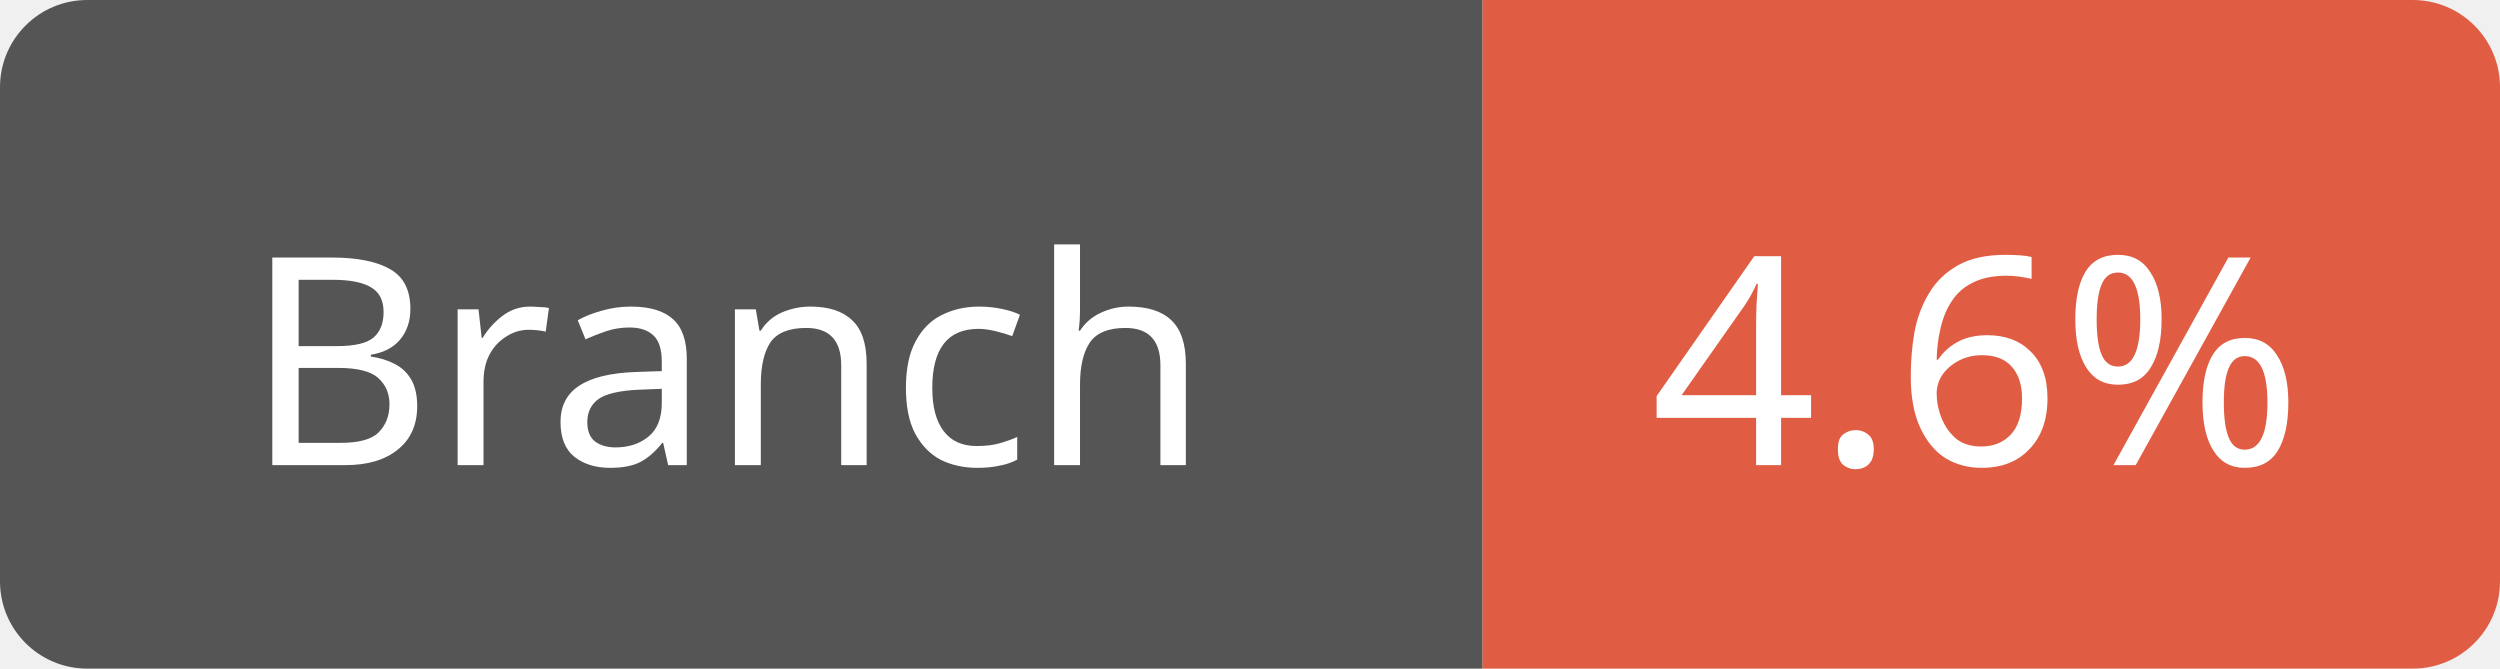
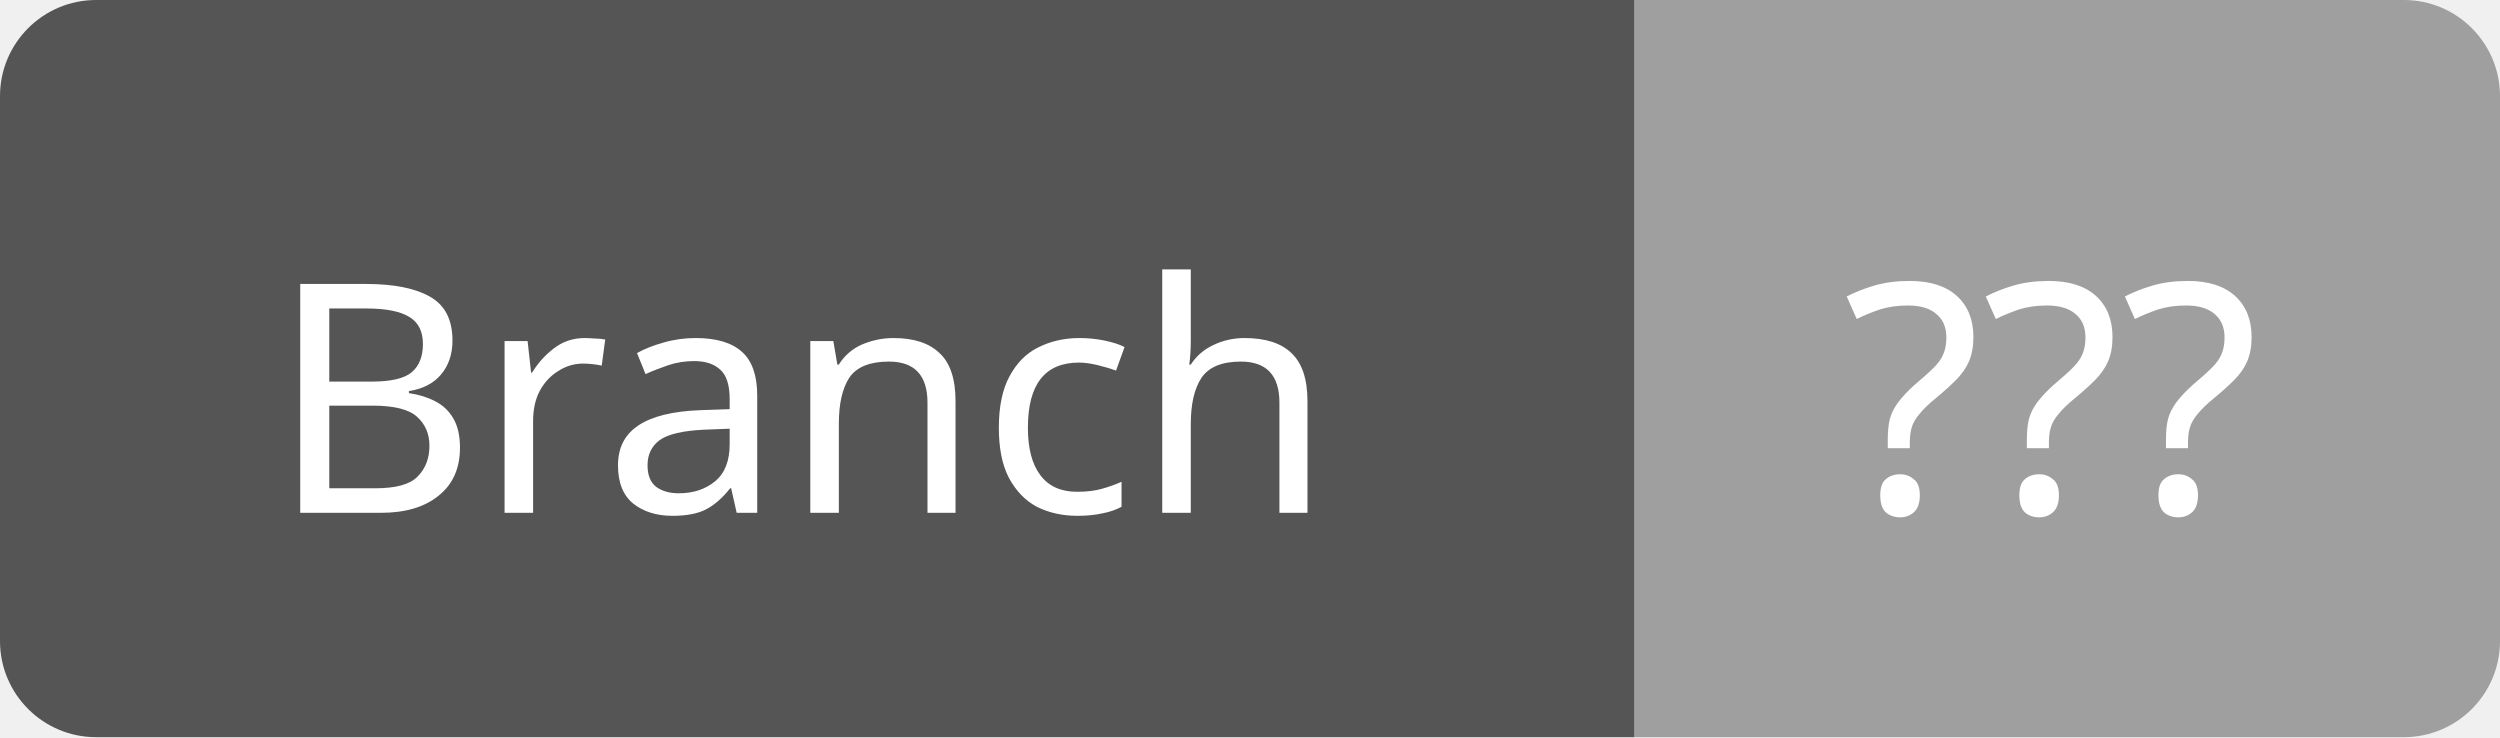
- <svg xmlns="http://www.w3.org/2000/svg" width="86" height="23">
+ <svg xmlns="http://www.w3.org/2000/svg" width="78" height="23">
  <path d="M3,0 h45 h3 v23 h-3 h-45 a3,3 0 0 1 -3,-3 v-17 a3,3 0 0 1 3,-3 z" fill="#555" />
-   <path d="M54,0 h29 a3,3 0 0 1 3,3 v17 a3,3 0 0 1 -3,3 h-29 h-3 v-23 h3 z" fill="#e05d44" />
+   <path d="M54,0 h21 a3,3 0 0 1 3,3 v17 a3,3 0 0 1 -3,3 h-21 h-3 v-23 h3 z" fill="#9f9f9f" />
  <text x="25" y="16" fill="#fff" font-family="Verdana" font-size="10" text-anchor="middle">Branch</text>
-   <text x="68" y="16" fill="#fff" font-family="Verdana" font-size="10" text-anchor="middle">4.6%</text>
+   <text x="64" y="16" fill="#fff" font-family="Verdana" font-size="10" text-anchor="middle">???</text>
</svg>
